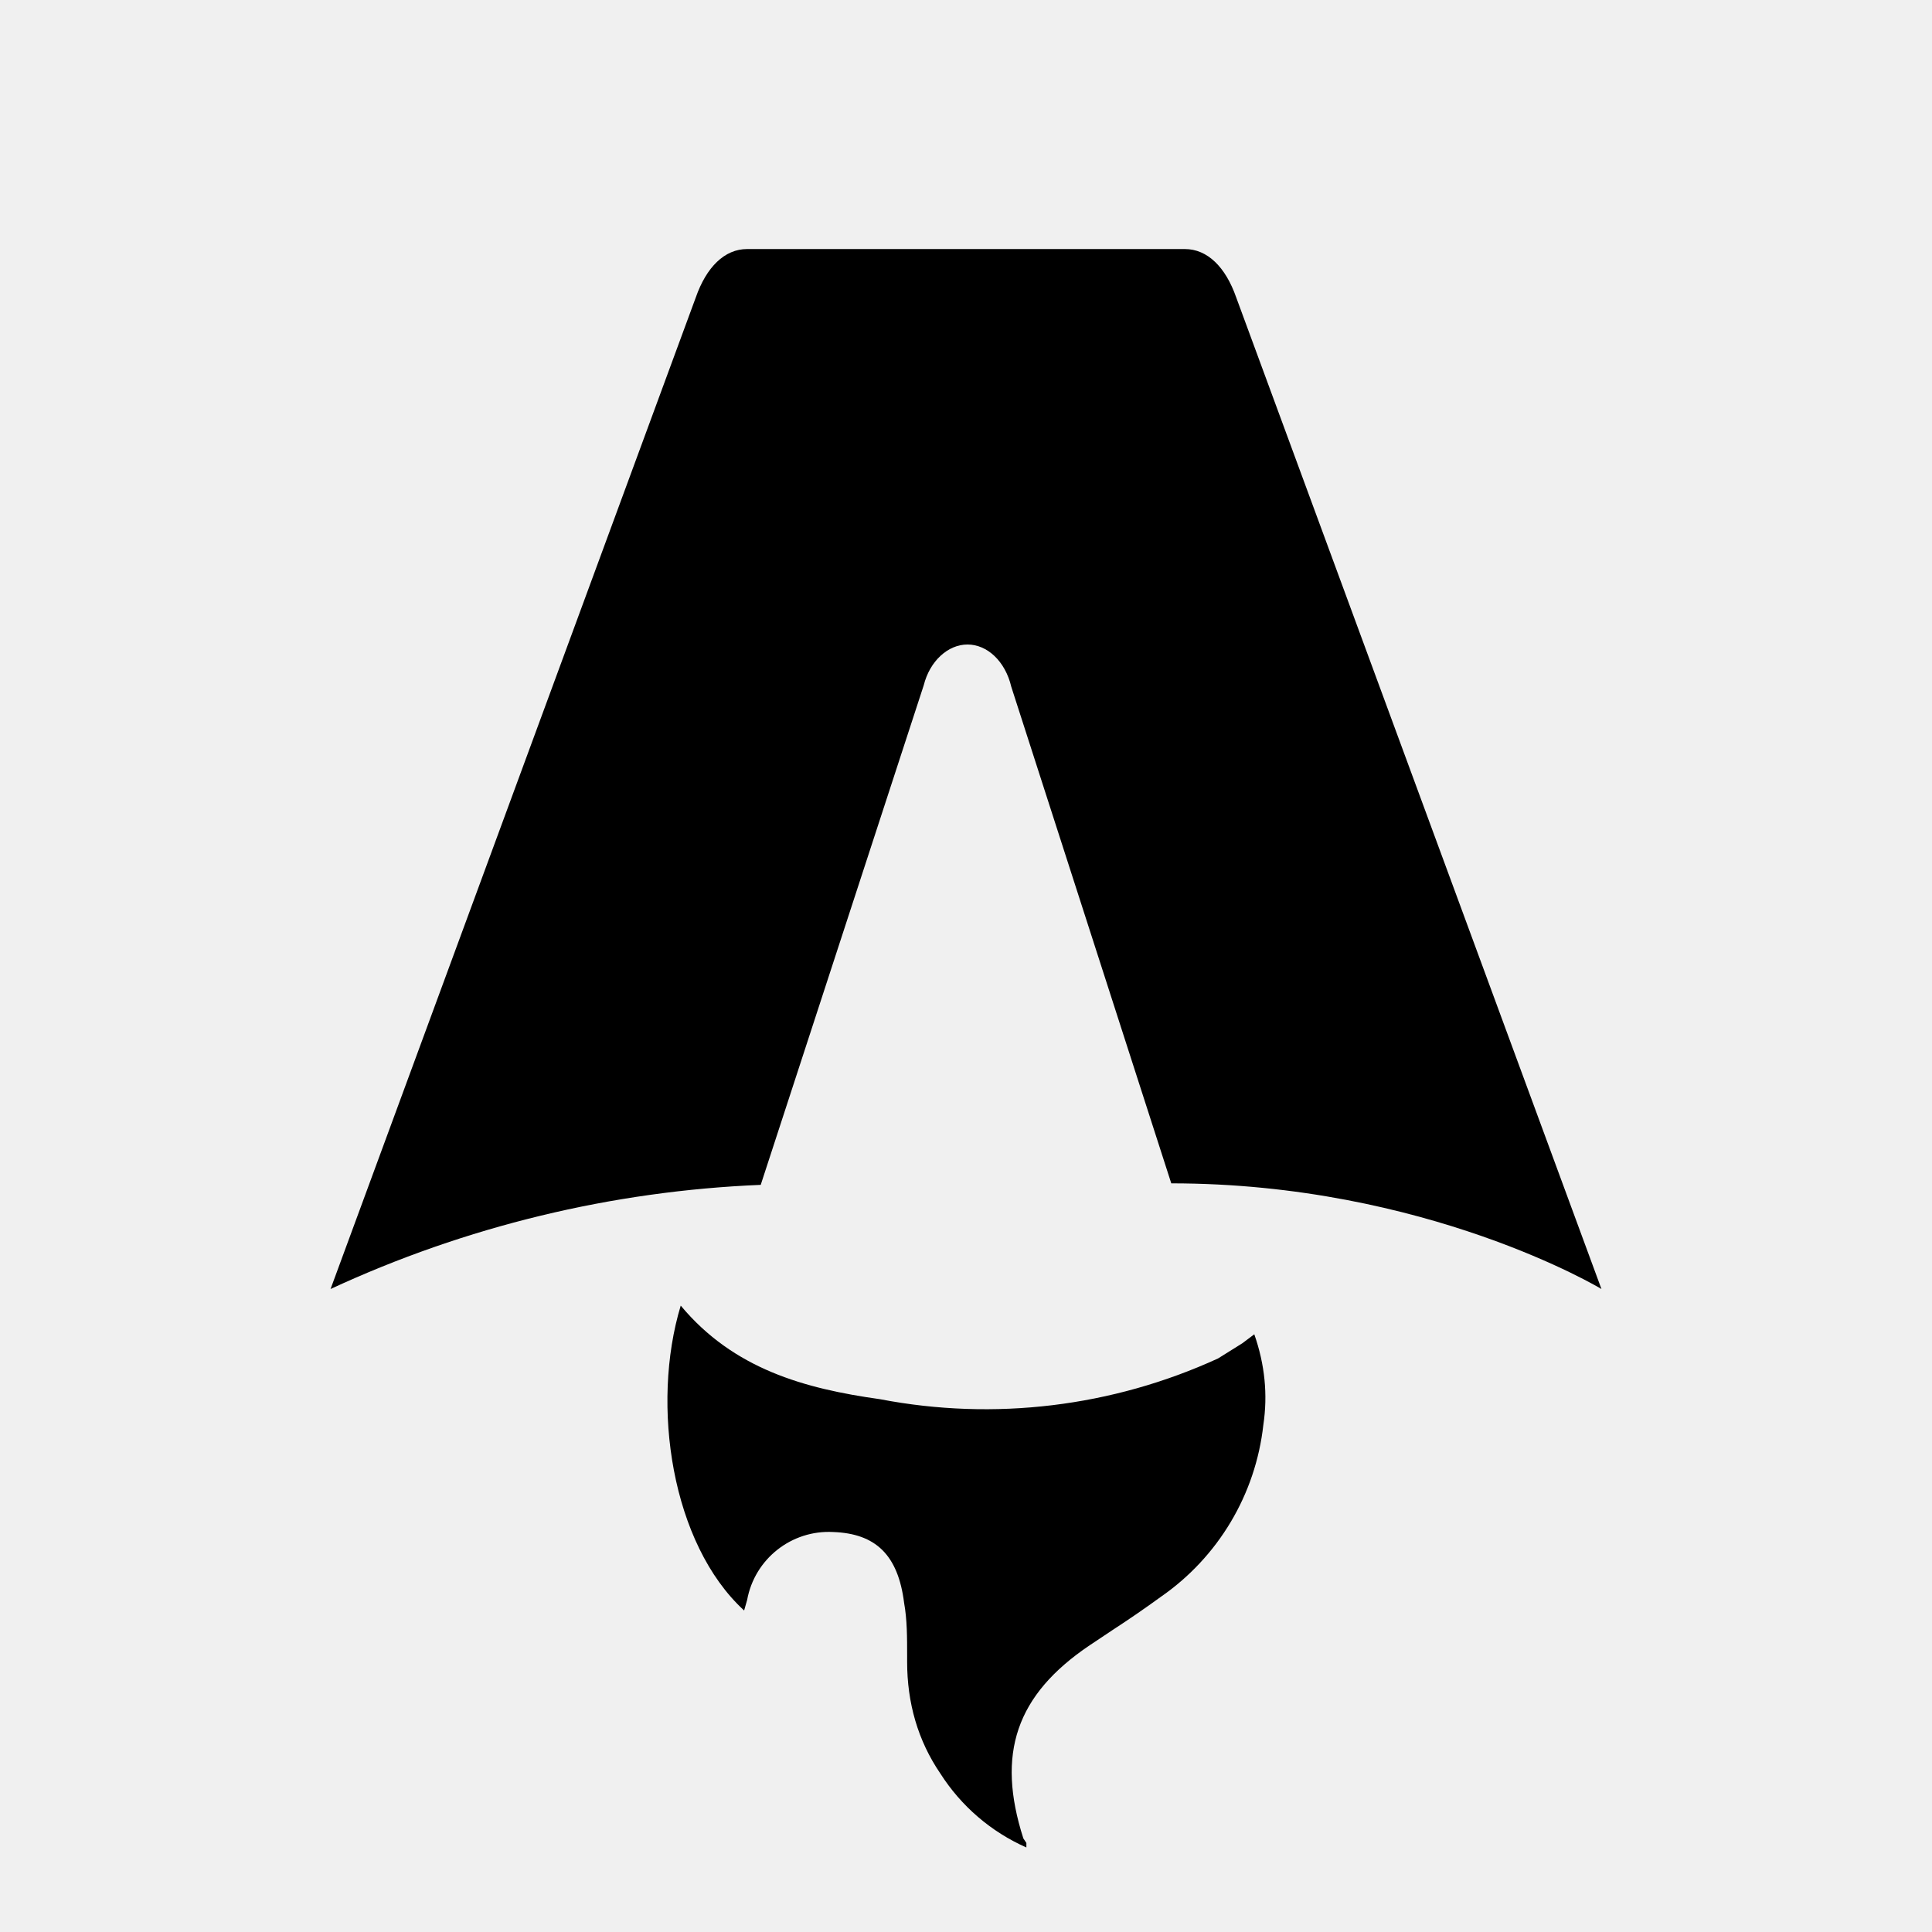
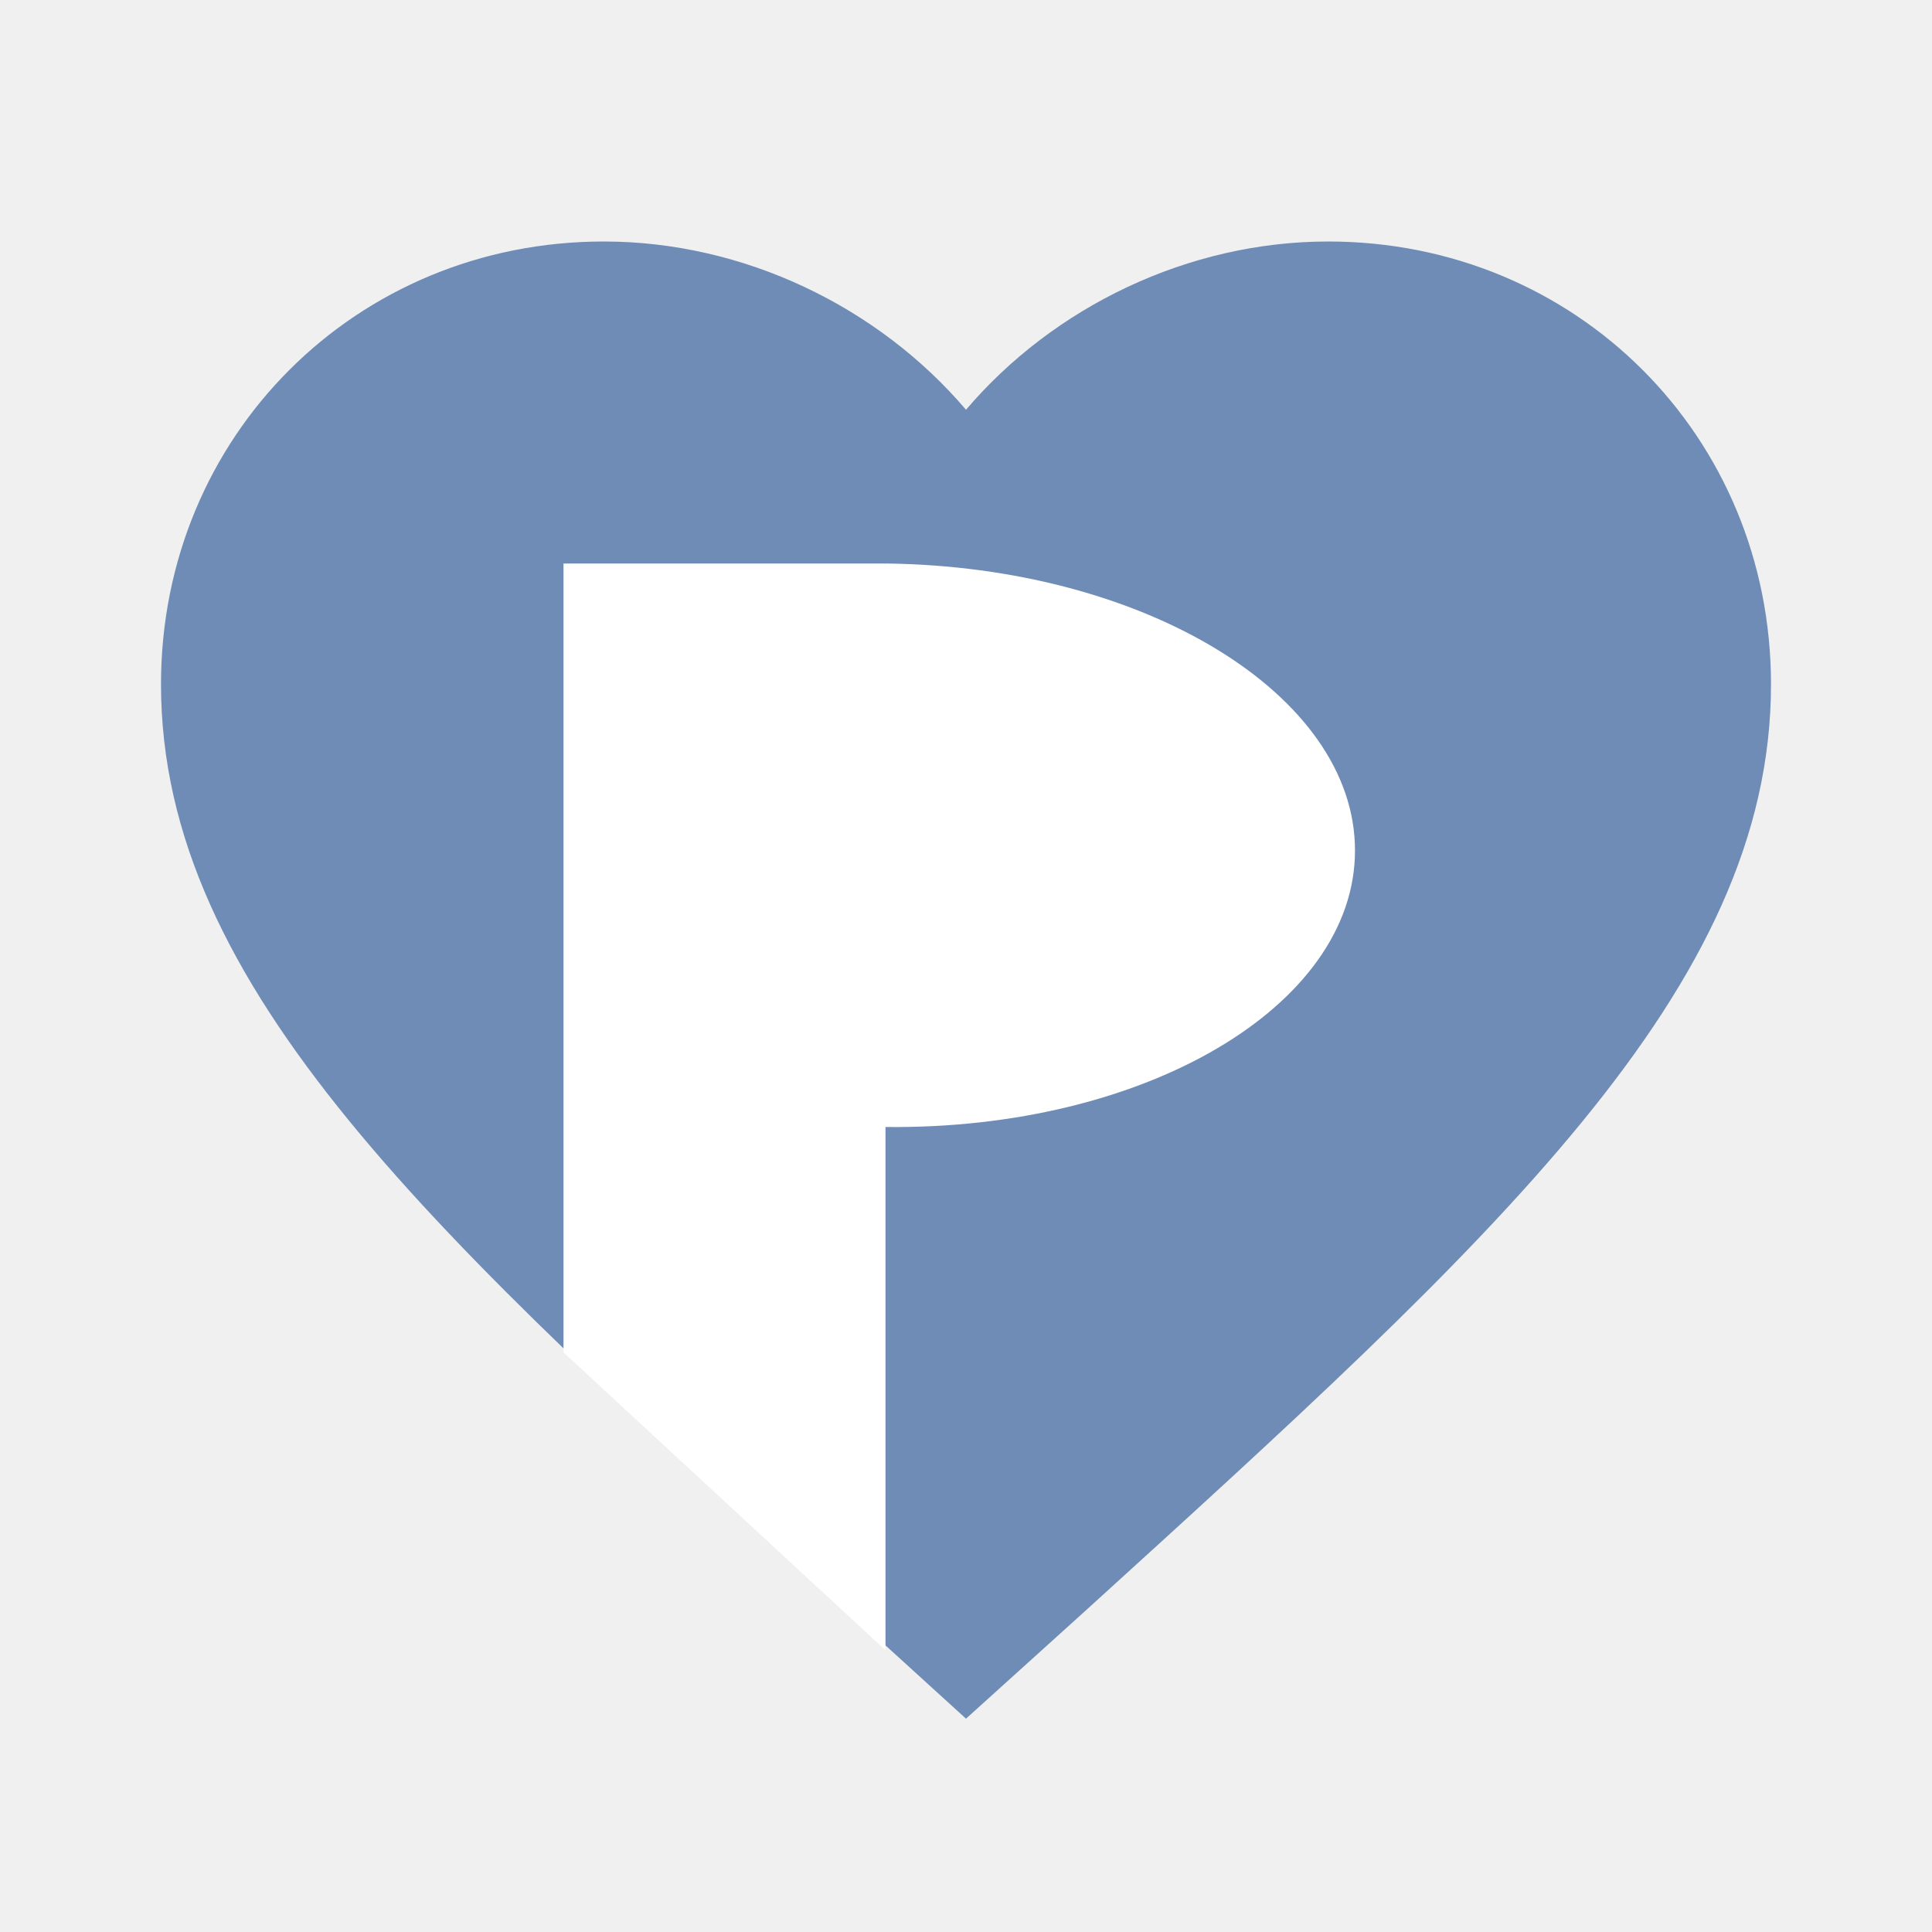
- <svg xmlns="http://www.w3.org/2000/svg" fill="none" viewBox="0 0 128 128">
-   <path d="M50.4 78.5a75.1 75.1 0 0 0-28.5 6.9l24.2-65.7c.7-2 1.9-3.2 3.4-3.2h29c1.5 0 2.7 1.2 3.4 3.2l24.2 65.7s-11.6-7-28.5-7L67 45.5c-.4-1.7-1.6-2.8-2.9-2.8-1.3 0-2.5 1.1-2.9 2.7L50.4 78.5Zm-1.1 28.2Zm-4.2-20.2c-2 6.6-.6 15.8 4.2 20.2a17.5 17.5 0 0 1 .2-.7 5.5 5.5 0 0 1 5.7-4.5c2.8.1 4.3 1.5 4.7 4.7.2 1.1.2 2.3.2 3.5v.4c0 2.7.7 5.2 2.2 7.4a13 13 0 0 0 5.7 4.9v-.3l-.2-.3c-1.8-5.6-.5-9.5 4.4-12.8l1.5-1a73 73 0 0 0 3.2-2.2 16 16 0 0 0 6.8-11.4c.3-2 .1-4-.6-6l-.8.6-1.6 1a37 37 0 0 1-22.4 2.7c-5-.7-9.7-2-13.2-6.2Z" />
-   <style>
-         path { fill: #000; }
-         @media (prefers-color-scheme: dark) {
-             path { fill: #FFF; }
-         }
-     </style>
+ <svg xmlns="http://www.w3.org/2000/svg" viewBox="0 0 24 24">
+   <path d="M12 21.35l-1.45-1.32C5.4 15.36 2 12.28 2 8.5           2 5.42 4.42 3 7.5 3c1.74 0 3.41 0.81 4.5 2.09          C13.09 3.81 14.76 3 16.5 3          19.58 3 22 5.42 22 8.5          c0 3.78-3.4 6.86-8.55 11.54L12 21.35z" fill="#6F8CB6" />
+   <path d="M7 7 L11 7 L11 20.5 L7 16.8 Z" fill="#FFFFFF" />
+   <path d="M11 7 a5 3 1 0 1 0 7 h-1 v-3 z" fill="#FFFF" />
</svg>
